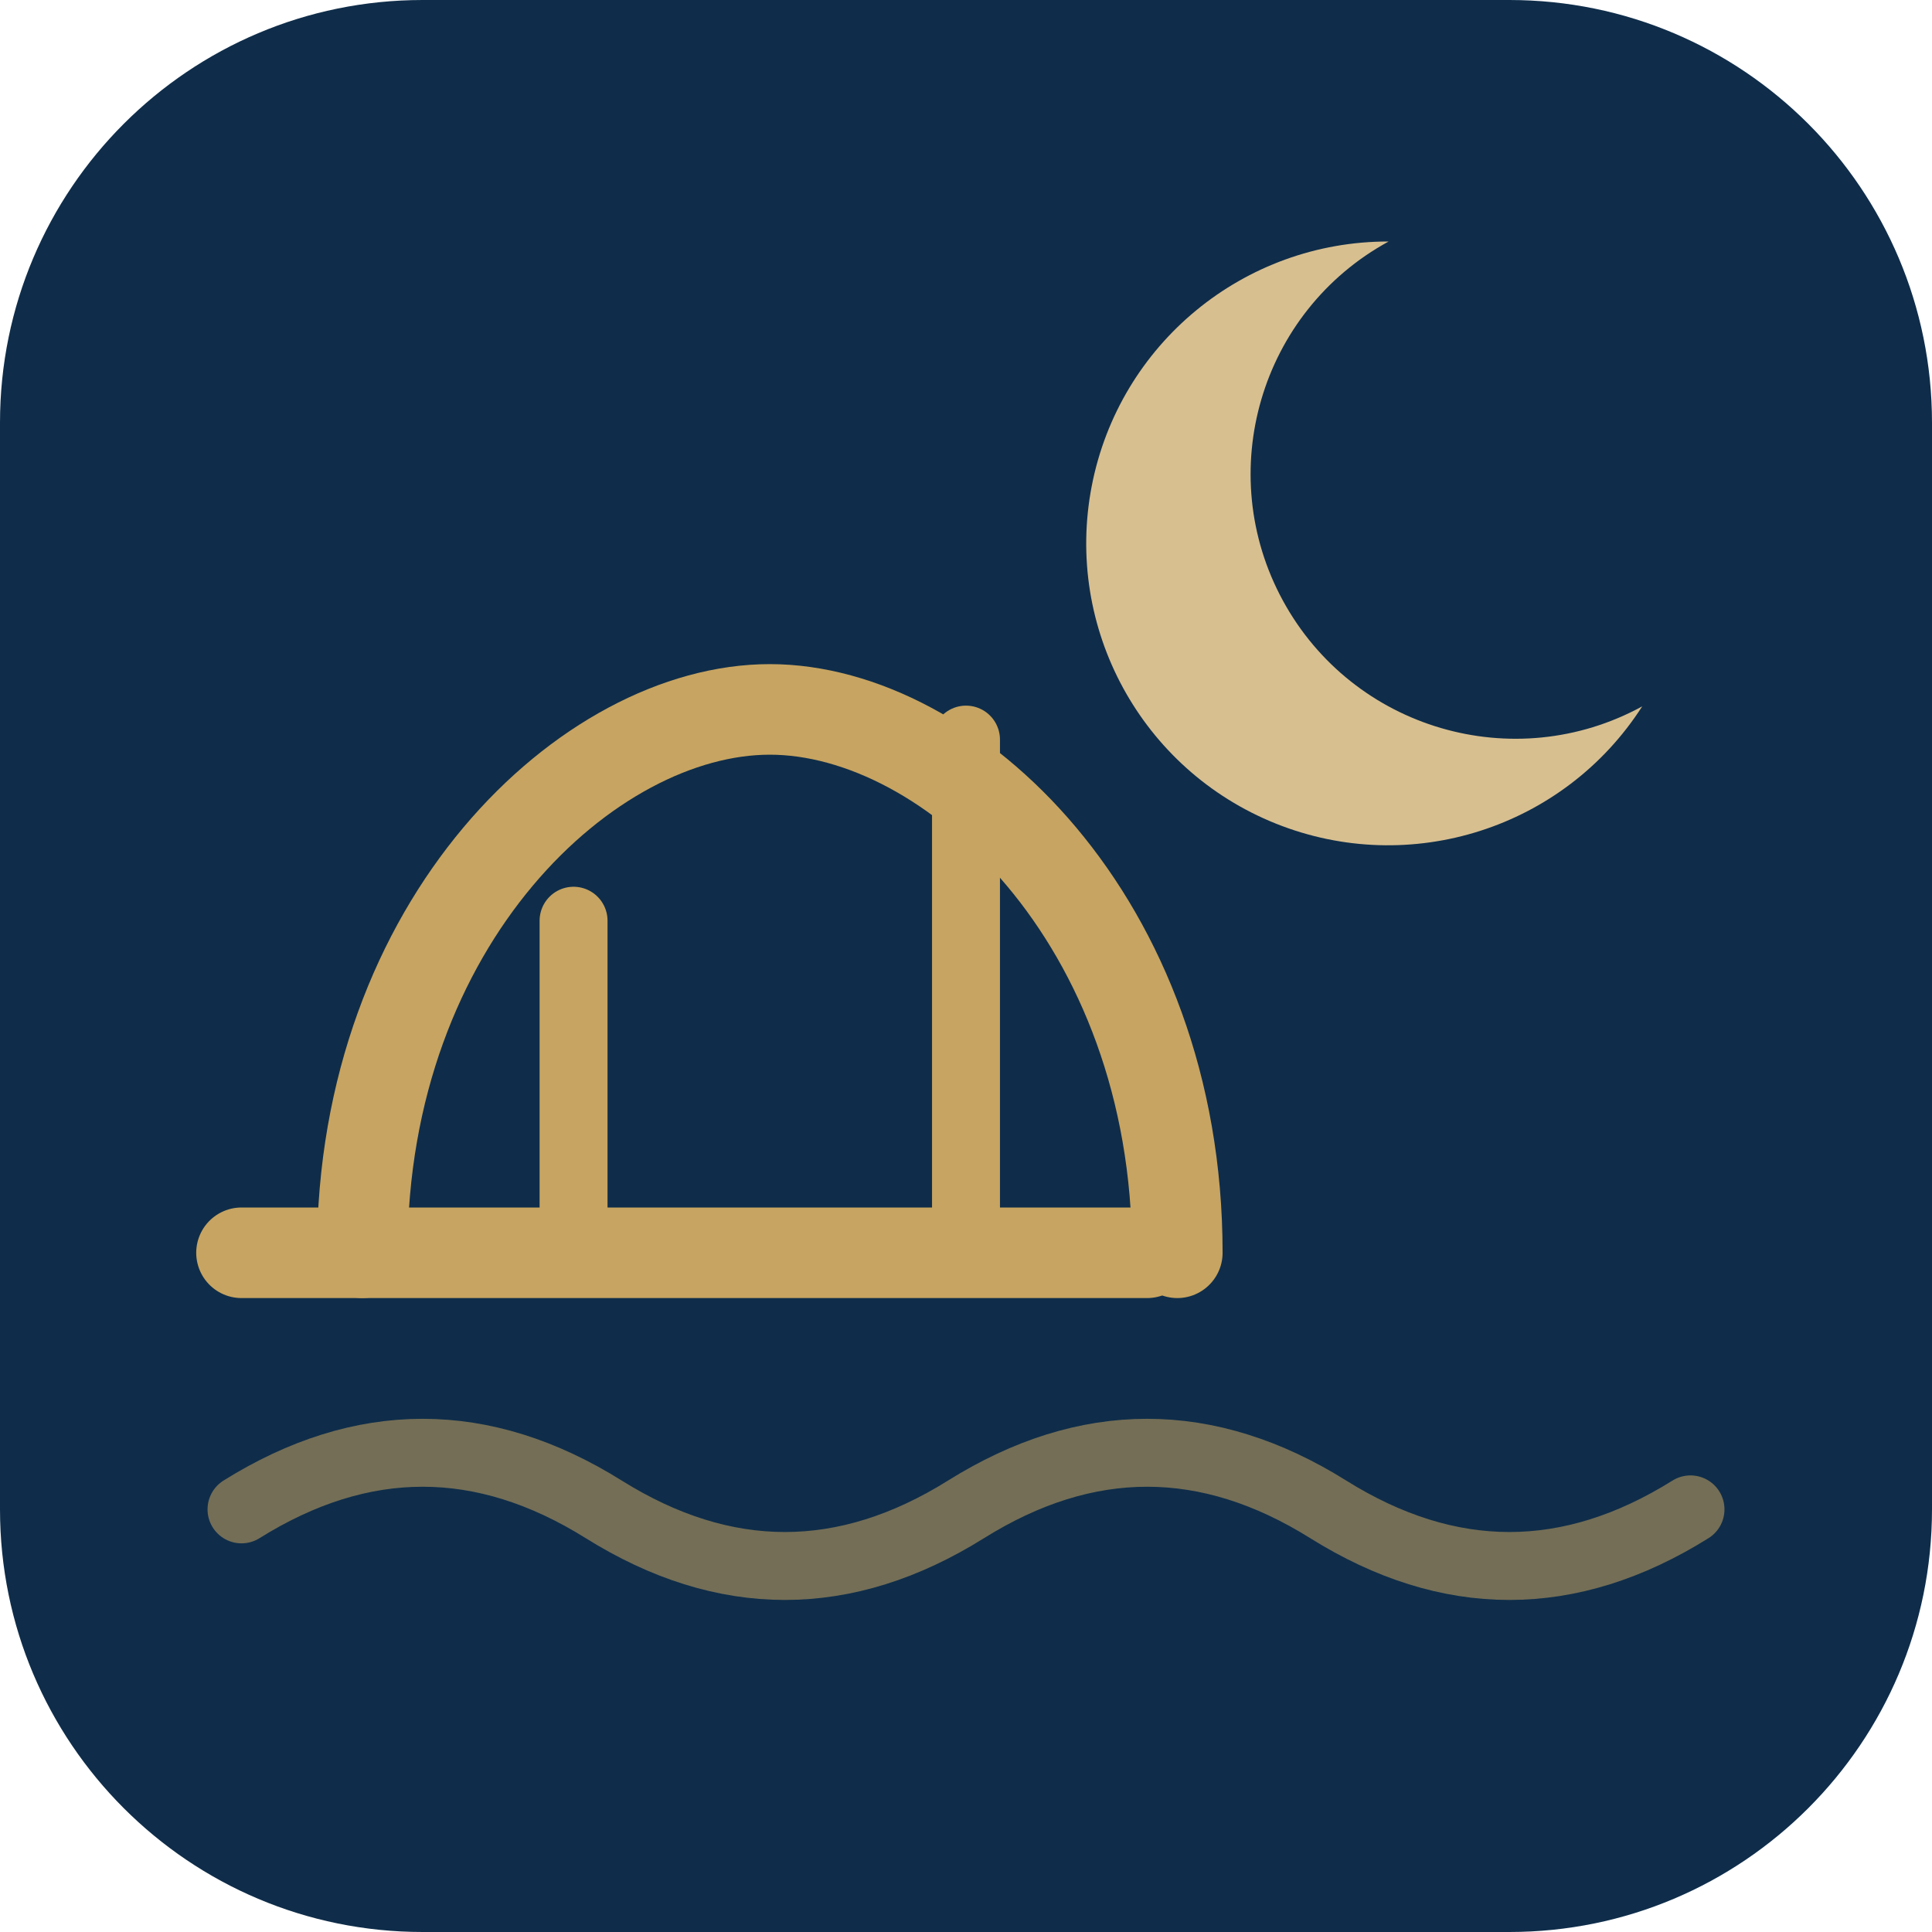
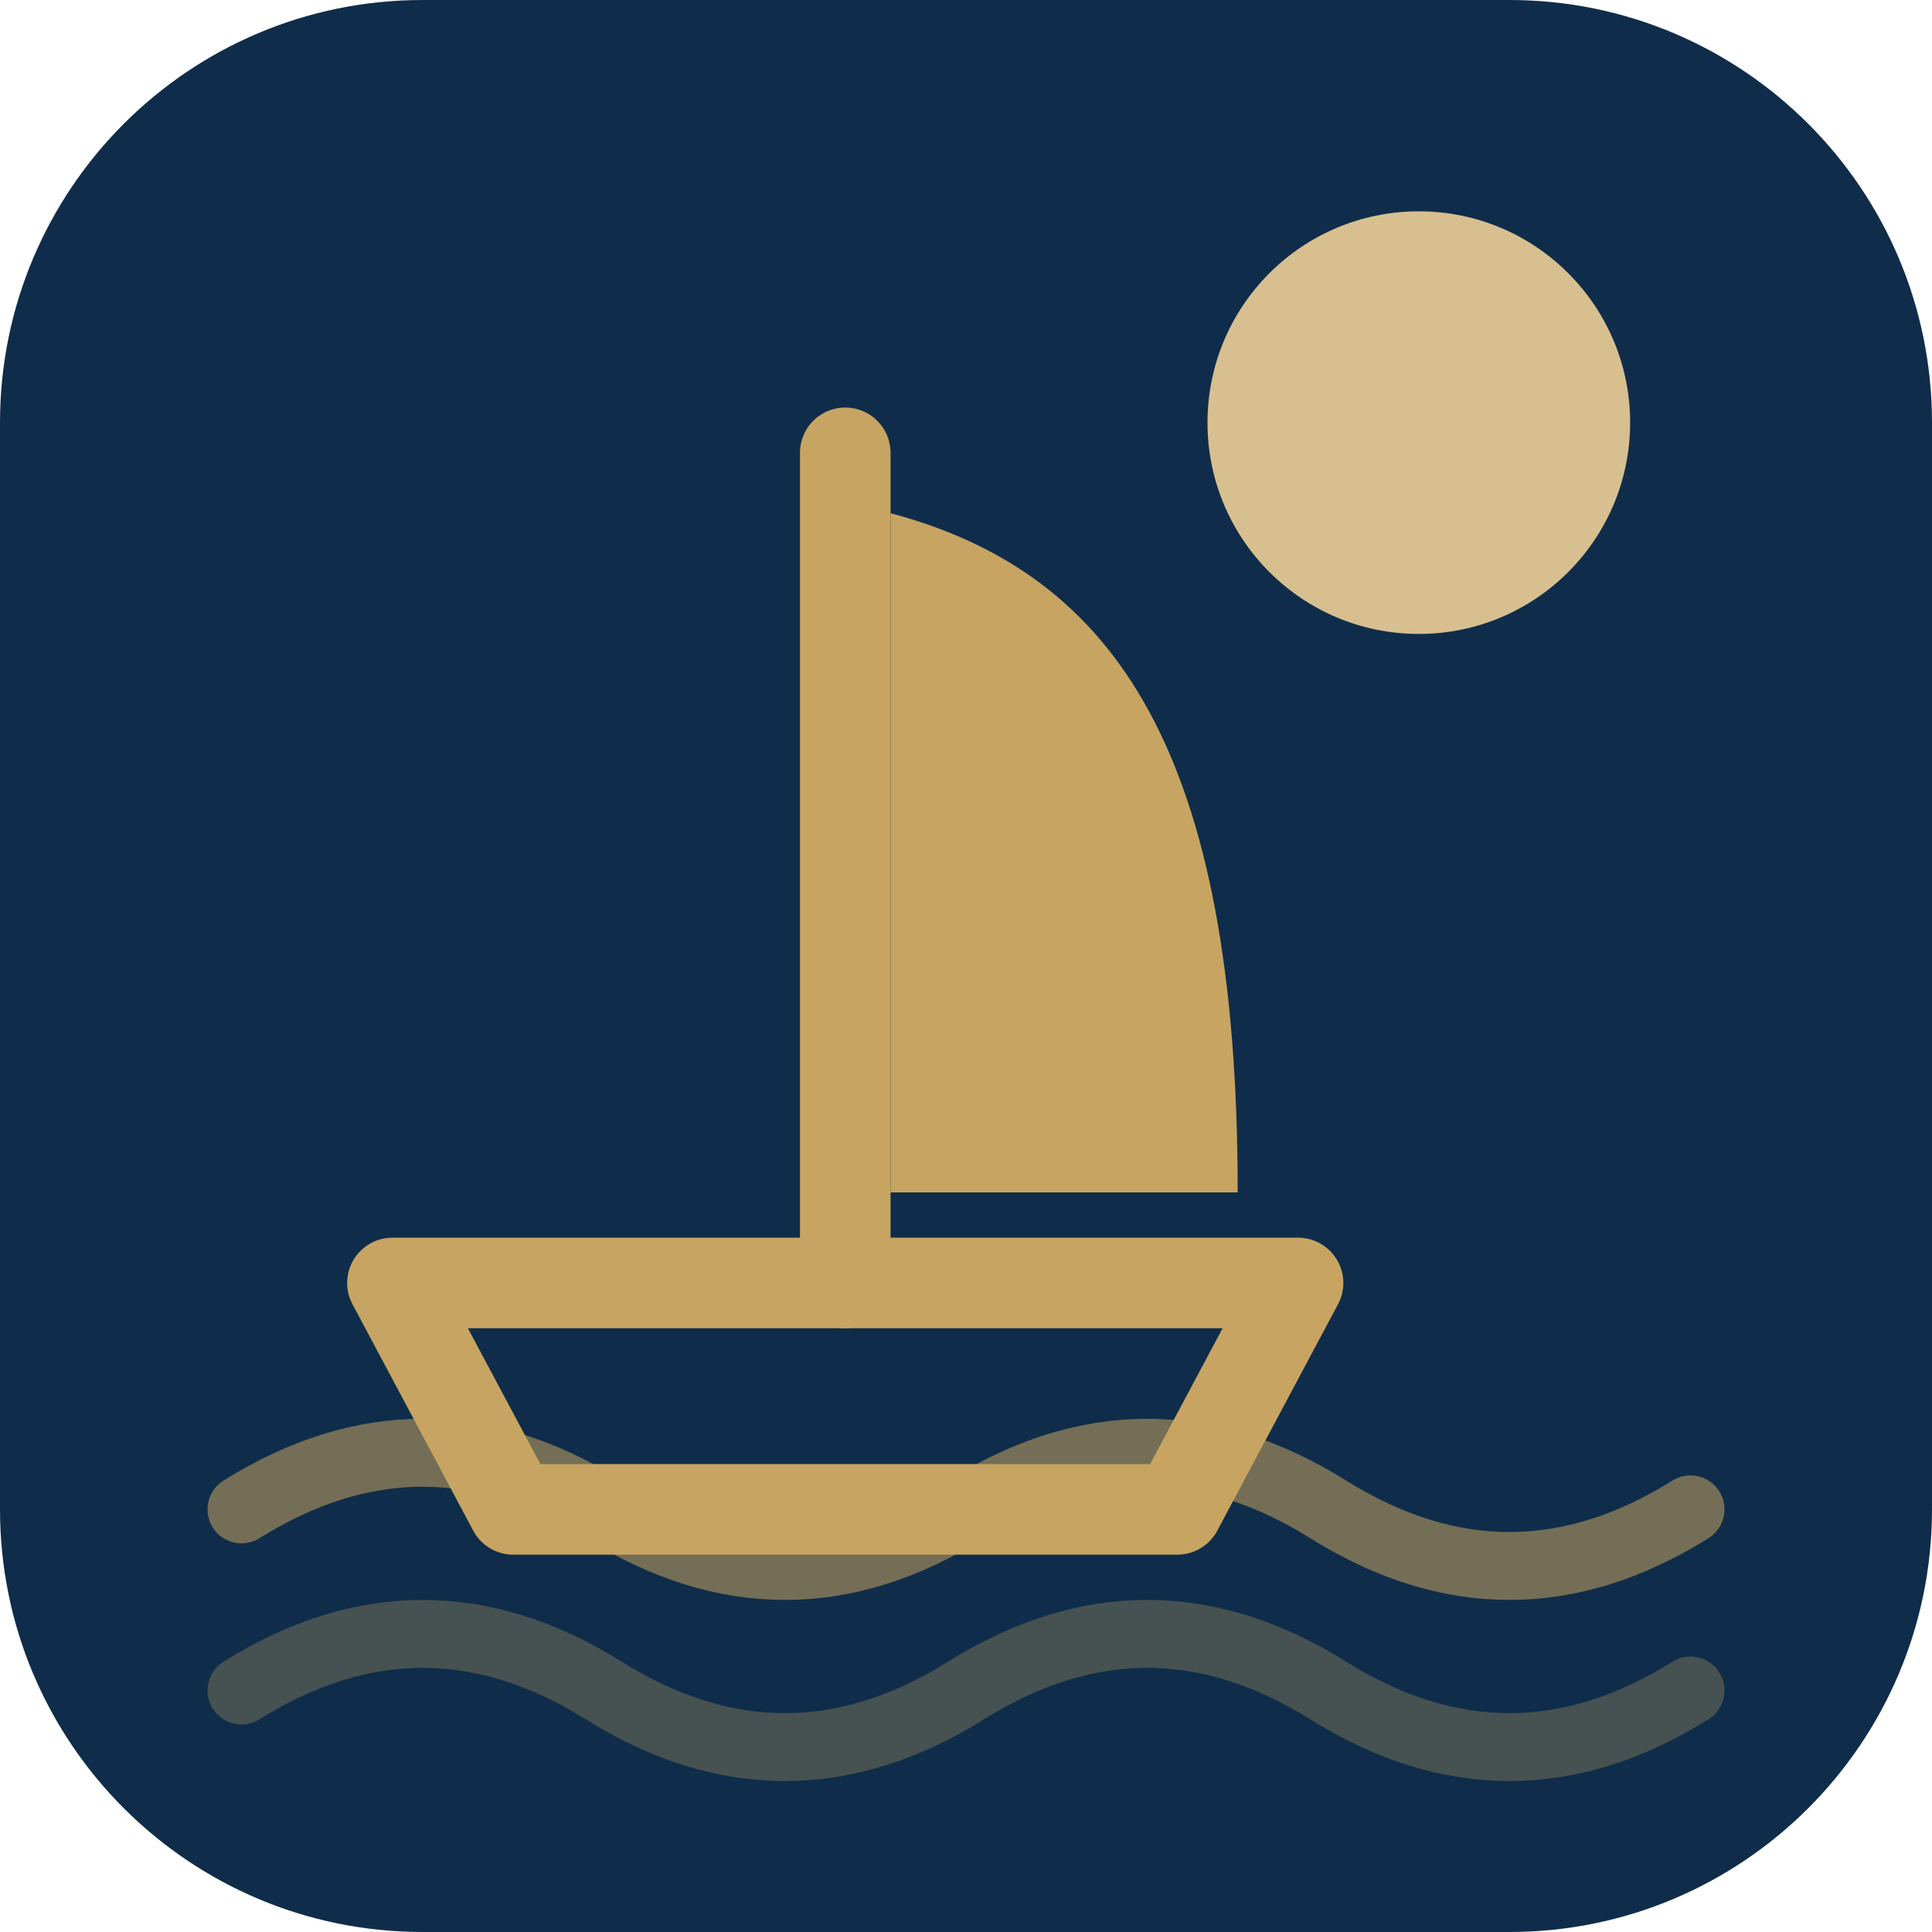
<svg xmlns="http://www.w3.org/2000/svg" viewBox="0 0 64 64">
  <rect width="64" height="64" rx="14" fill="#0F2D4A" />
  <path d="M8 50c4-2.5 8-2.5 12 0s8 2.5 12 0 8-2.5 12 0 8 2.5 12 0" stroke="#C7A461" stroke-width="2.25" stroke-linecap="round" opacity="0.55" fill="none" />
-   <path d="M8 41.5h30" stroke="#C7A461" stroke-width="3" stroke-linecap="round" fill="none" />
-   <path d="M12 41.5c0-11 7.5-18 13.5-18s13.5 7 13.5 18" stroke="#C7A461" stroke-width="3" stroke-linecap="round" fill="none" />
-   <path d="M19 30.5v11M32 24.5v17" stroke="#C7A461" stroke-width="2.25" stroke-linecap="round" fill="none" />
-   <path fill-rule="evenodd" clip-rule="evenodd" d="M46 8a10 10 0 1 0 8.4 15.4A8 8 0 0 1 46 8Z" fill="#D8BF90" />
+   <path d="M8 56c4-2.5 8-2.5 12 0s8 2.5 12 0 8-2.5 12 0 8 2.5 12 0" stroke="#C7A461" stroke-width="2.25" stroke-linecap="round" opacity="0.3" fill="none" />
+   <path d="M13 42.5h30l-4 7.5H17l-4-7.5Z" stroke="#C7A461" stroke-width="3" stroke-linecap="round" stroke-linejoin="round" fill="none" />
+   <line x1="28" y1="42.5" x2="28" y2="15" stroke="#C7A461" stroke-width="3" stroke-linecap="round" />
+   <path d="M29.5 17c7.5 2 11.5 8 11.5 22.5h-11.5V17Z" fill="#C7A461" />
+   <circle cx="47" cy="14" r="7" fill="#D8BF90" />
</svg>
